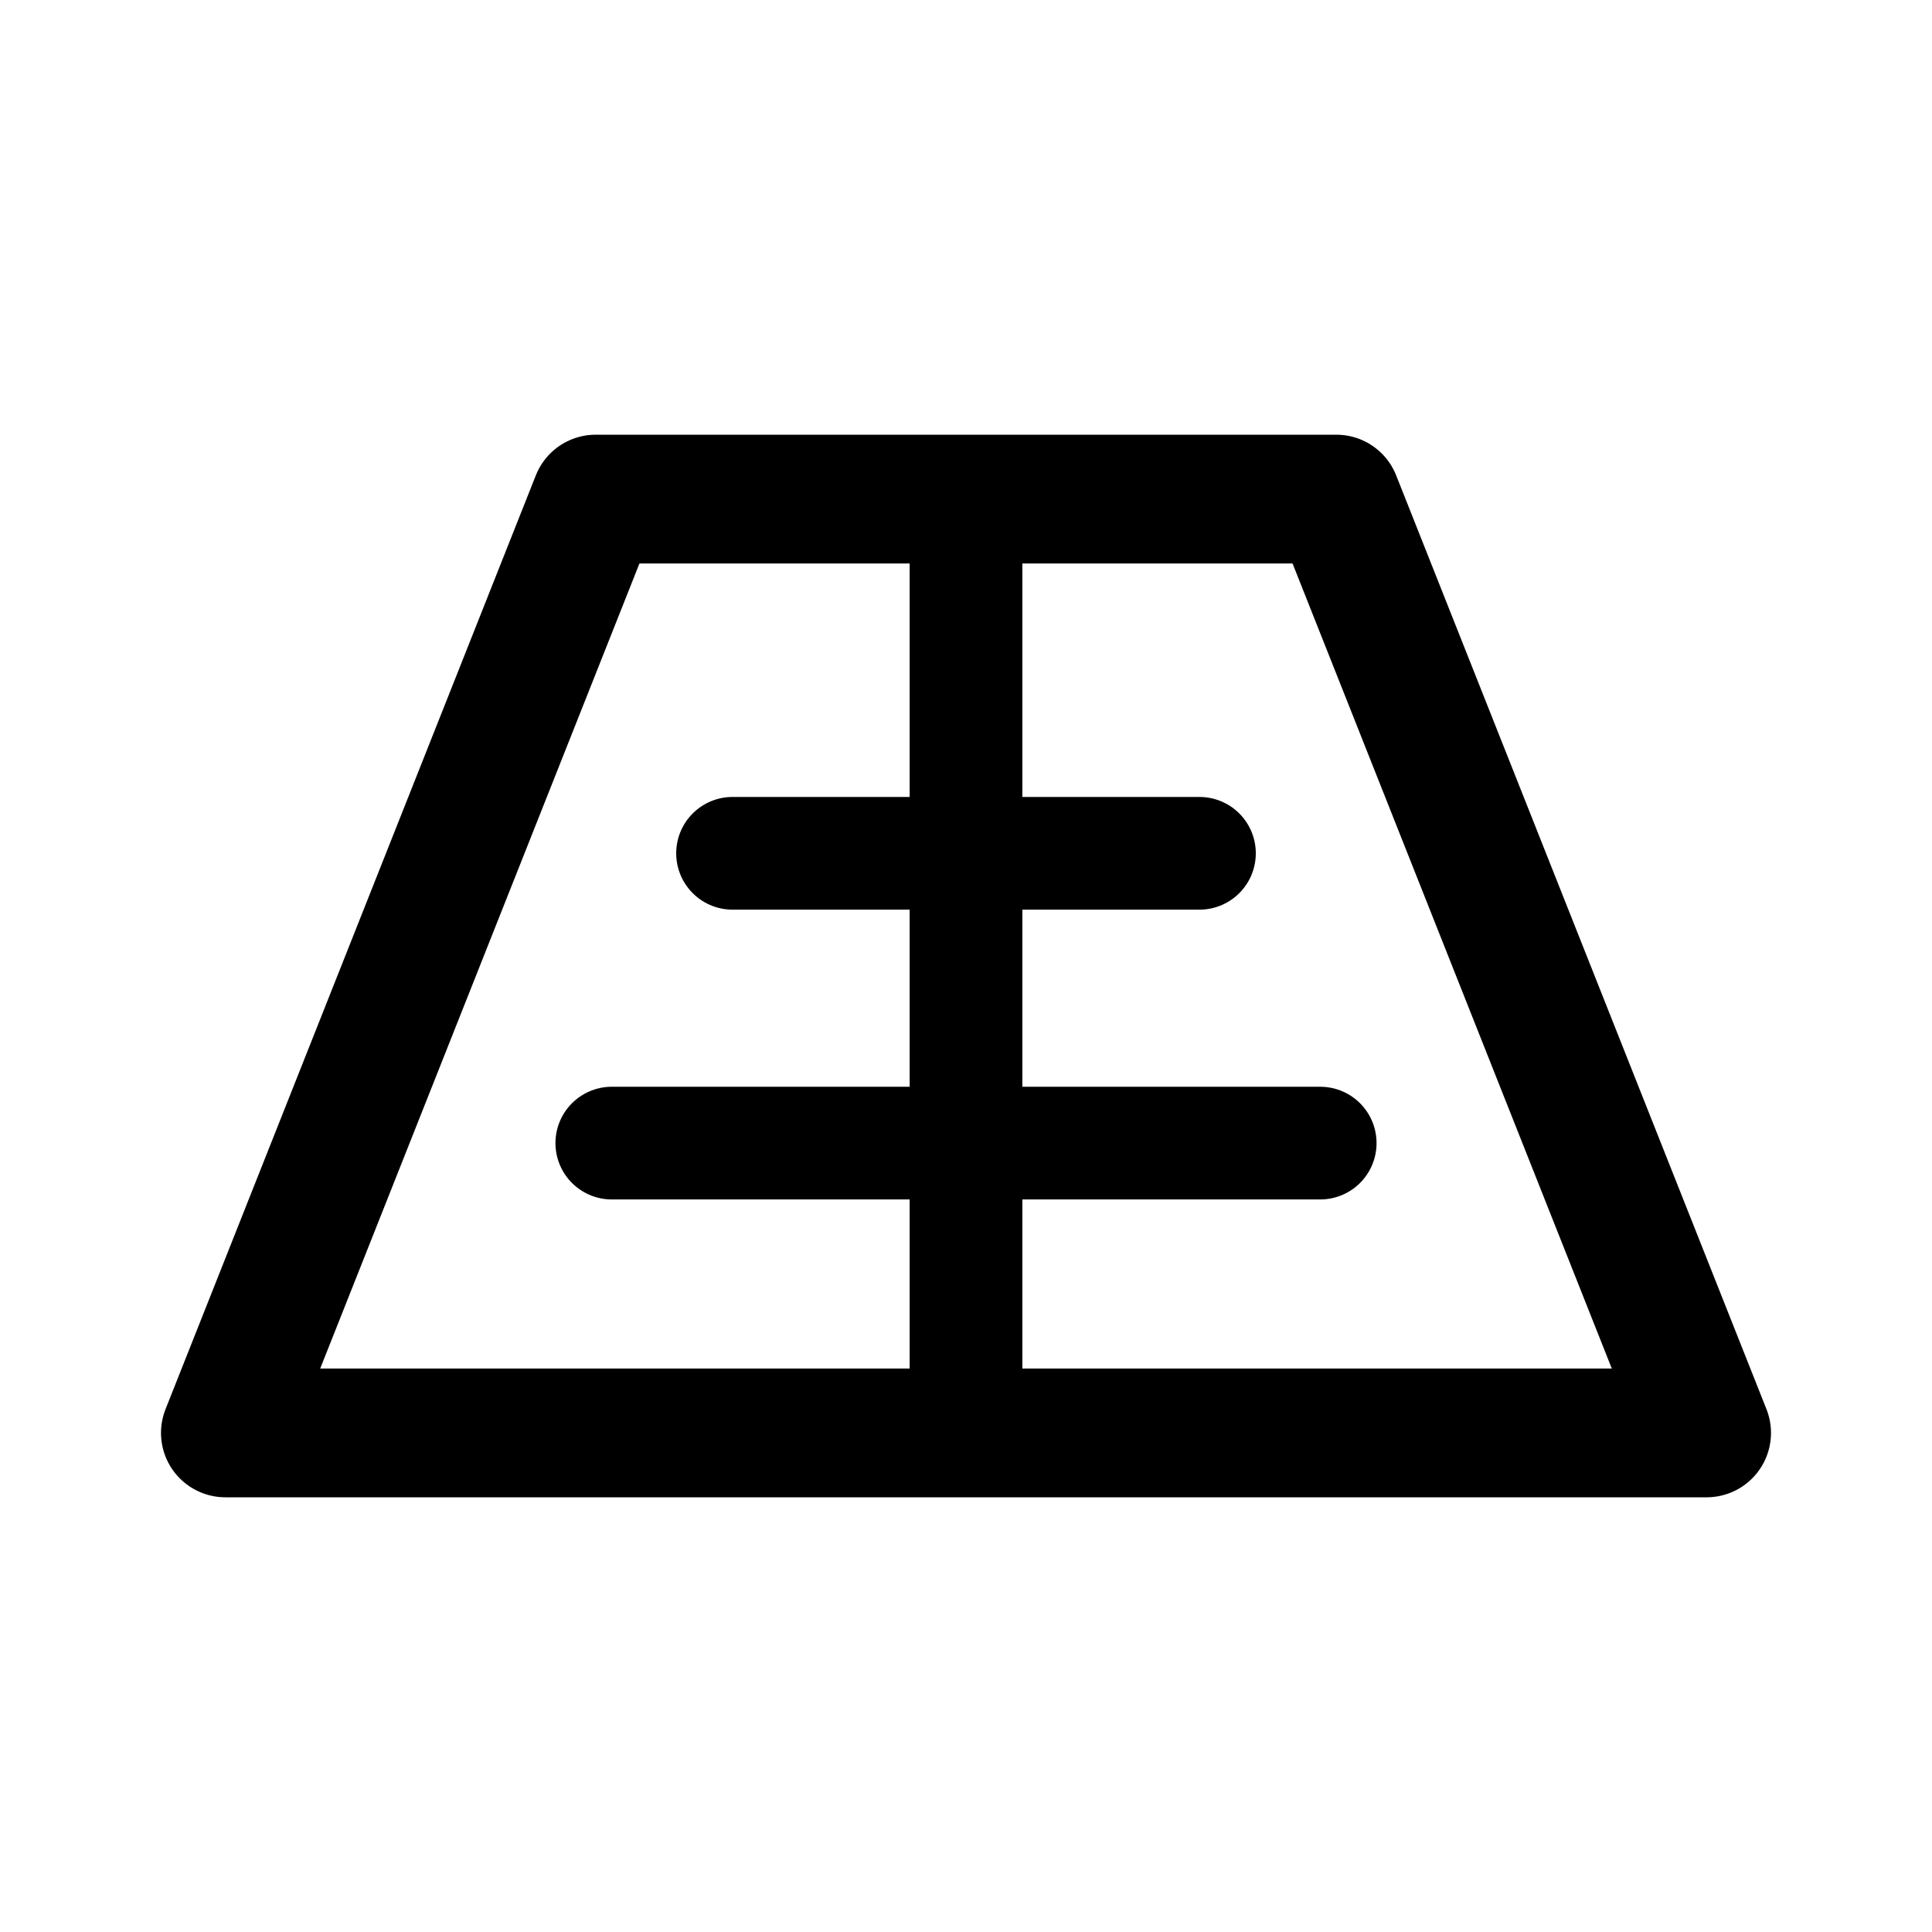
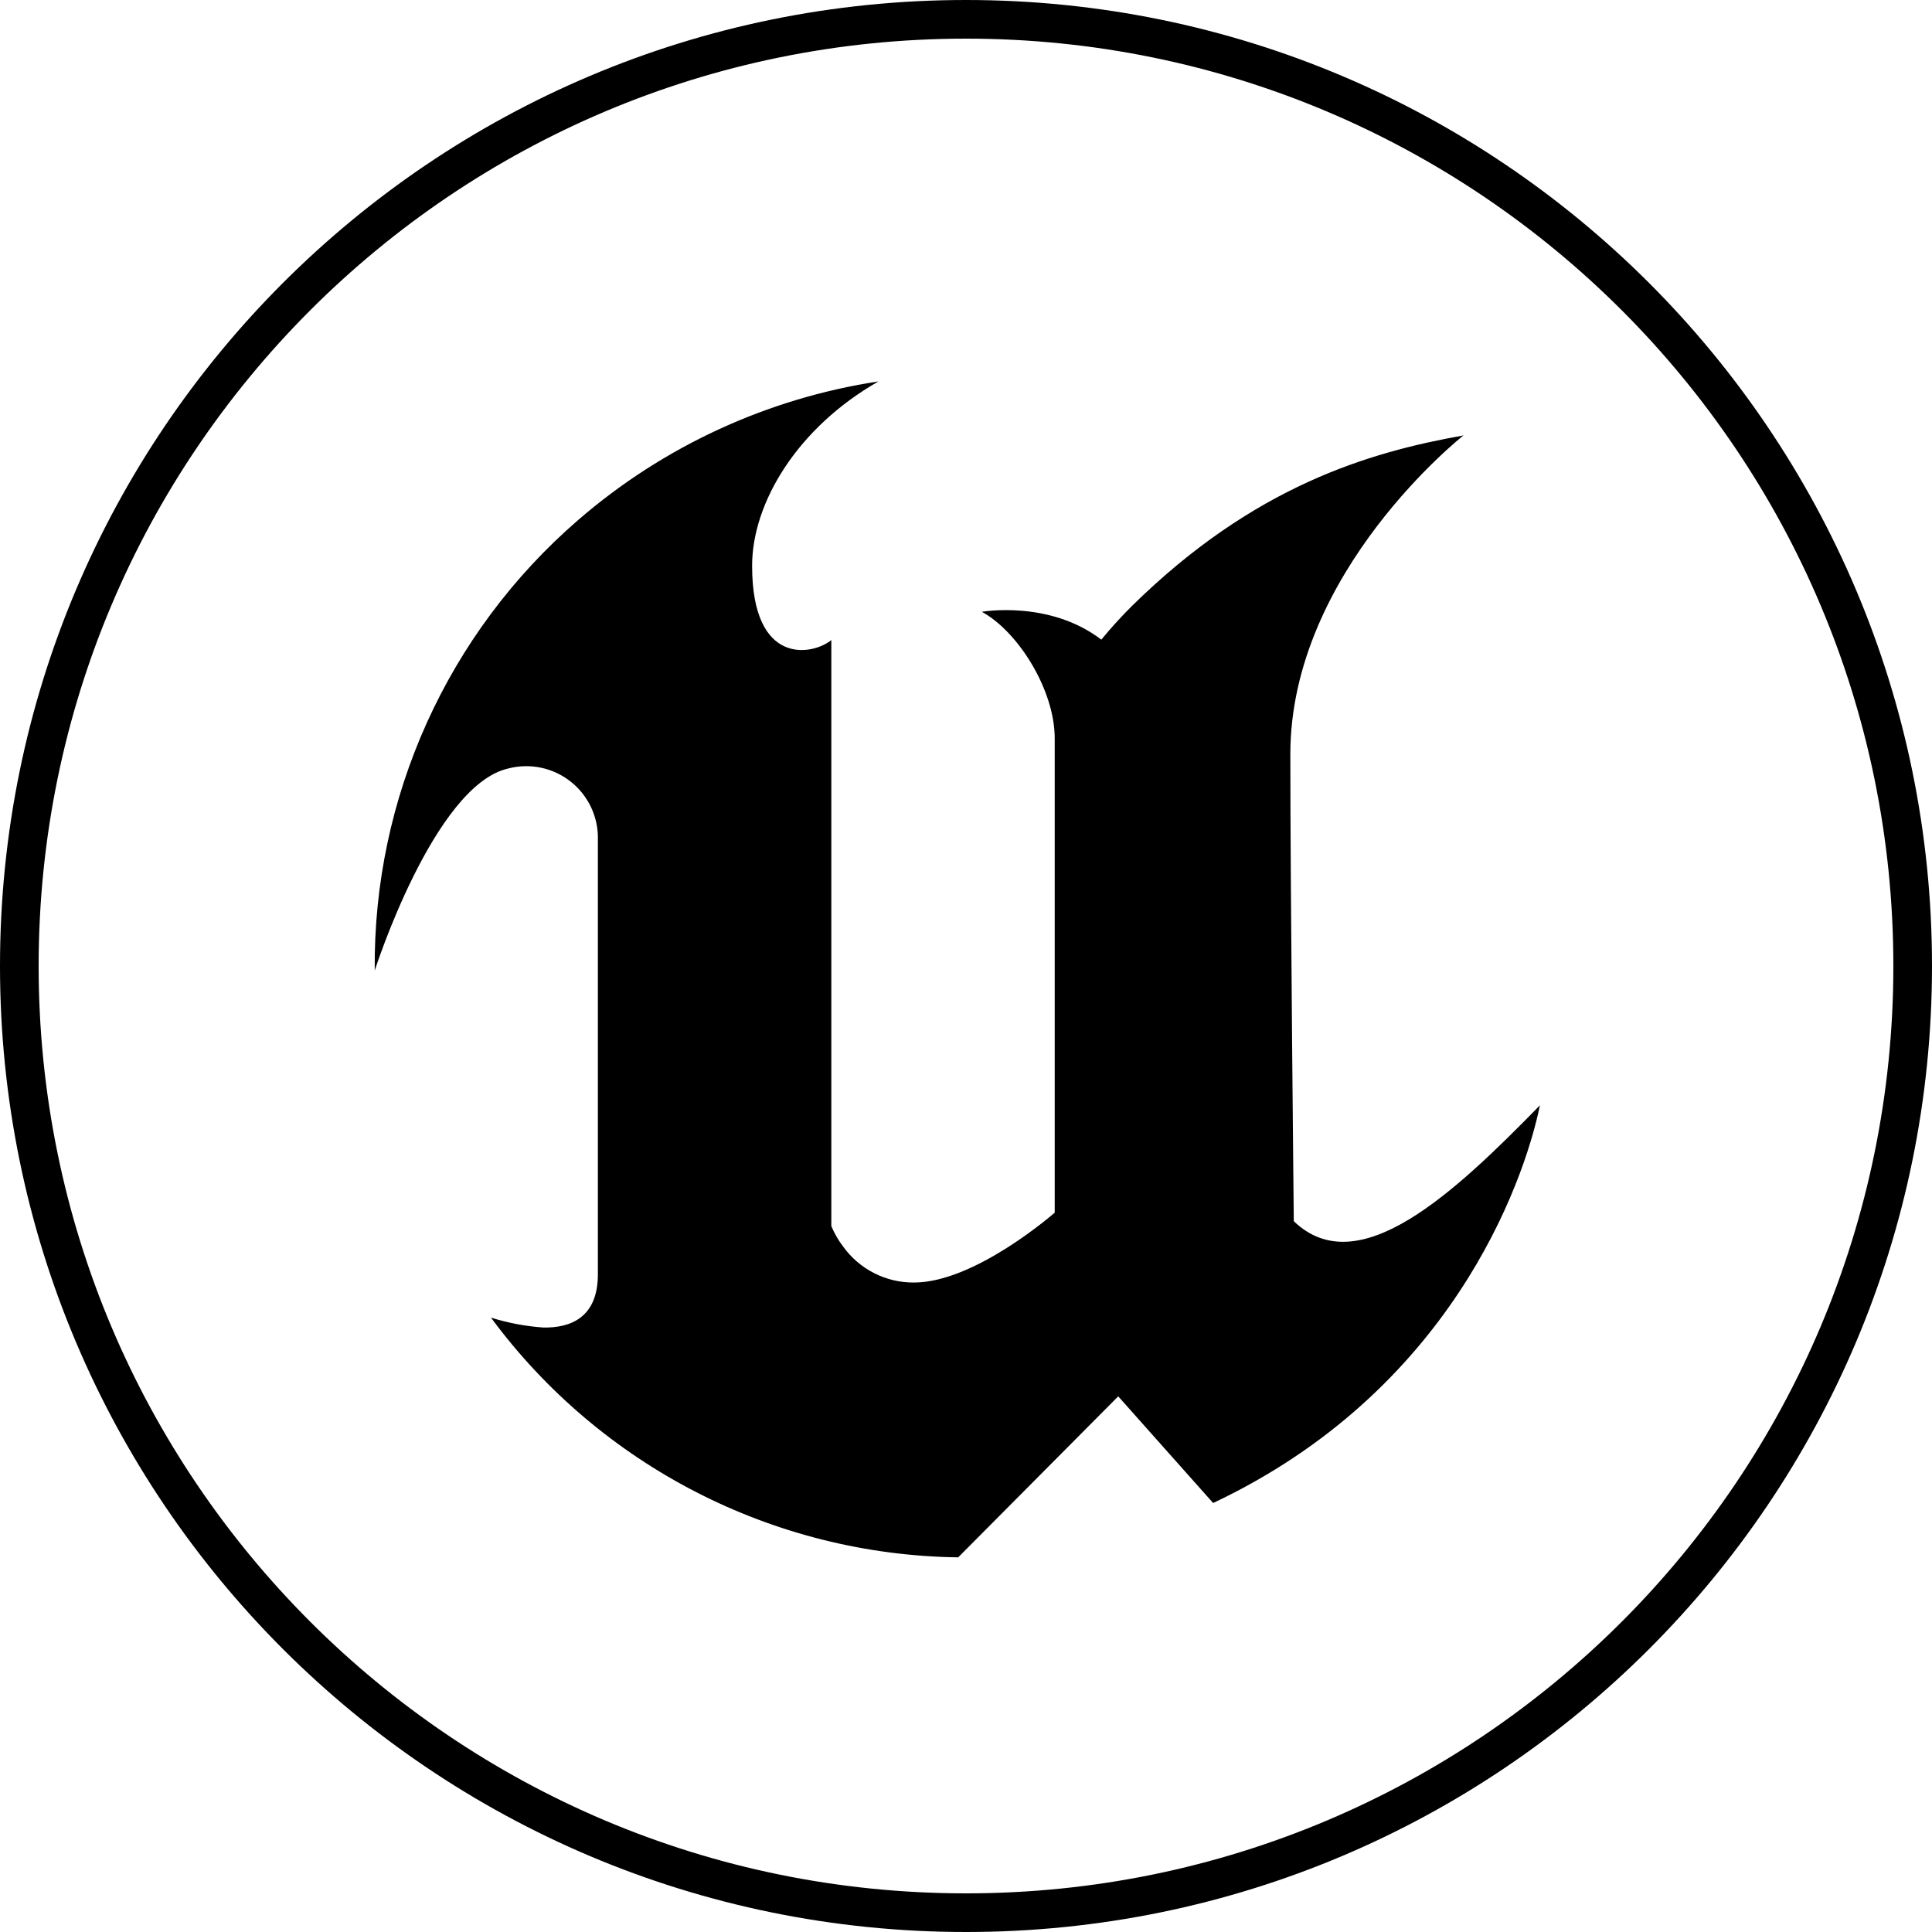
- <svg xmlns="http://www.w3.org/2000/svg" viewBox="0 0 24 24" role="img" aria-label="Unreal Engine">
-   <g stroke-linecap="round" stroke-linejoin="round">
-     <path d="M2.8 17.8 7.4 6.2h9.2l4.6 11.6z" fill="none" stroke="currentColor" stroke-width="1.6" />
-     <path d="M9.1 10.6h5.8M7.6 14.2h8.8" fill="none" stroke="currentColor" stroke-width="1.4" stroke-linecap="round" />
-     <path d="M12 6.2v11.6" fill="none" stroke="currentColor" stroke-width="1.4" stroke-linecap="round" />
-   </g>
+ <svg xmlns="http://www.w3.org/2000/svg" role="img" viewBox="0 0 24 24" fill="currentColor">
+   <path d="M12 0a12 12 0 1012 12A12 12 0 0012 0zm0 23.52A11.52 11.52 0 1123.52 12 11.52 11.52 0 0112 23.52zm7.13-9.791c-.206.997-1.126 3.557-4.06 4.942l-1.179-1.325-1.988 2a7.338 7.338 0 01-5.804-2.978 2.859 2.859 0 00.65.123c.326.006.678-.114.678-.66v-5.394a.89.89 0 00-1.116-.89c-.92.212-1.656 2.509-1.656 2.509a7.304 7.304 0 012.528-5.597 7.408 7.408 0 013.73-1.721c-1.006.573-1.57 1.507-1.57 2.29 0 1.262.76 1.109.984.923v7.28a1.157 1.157 0 00.148.256 1.075 1.075 0 00.88.445c.76 0 1.747-.868 1.747-.868V9.172c0-.6-.452-1.324-.905-1.572 0 0 .838-.149 1.484.346a5.537 5.537 0 01.387-.425c1.508-1.48 2.929-1.902 4.112-2.112 0 0-2.151 1.69-2.151 3.96 0 1.687.043 5.801.043 5.801.799.771 1.986-.342 3.059-1.441Z" />
</svg>
